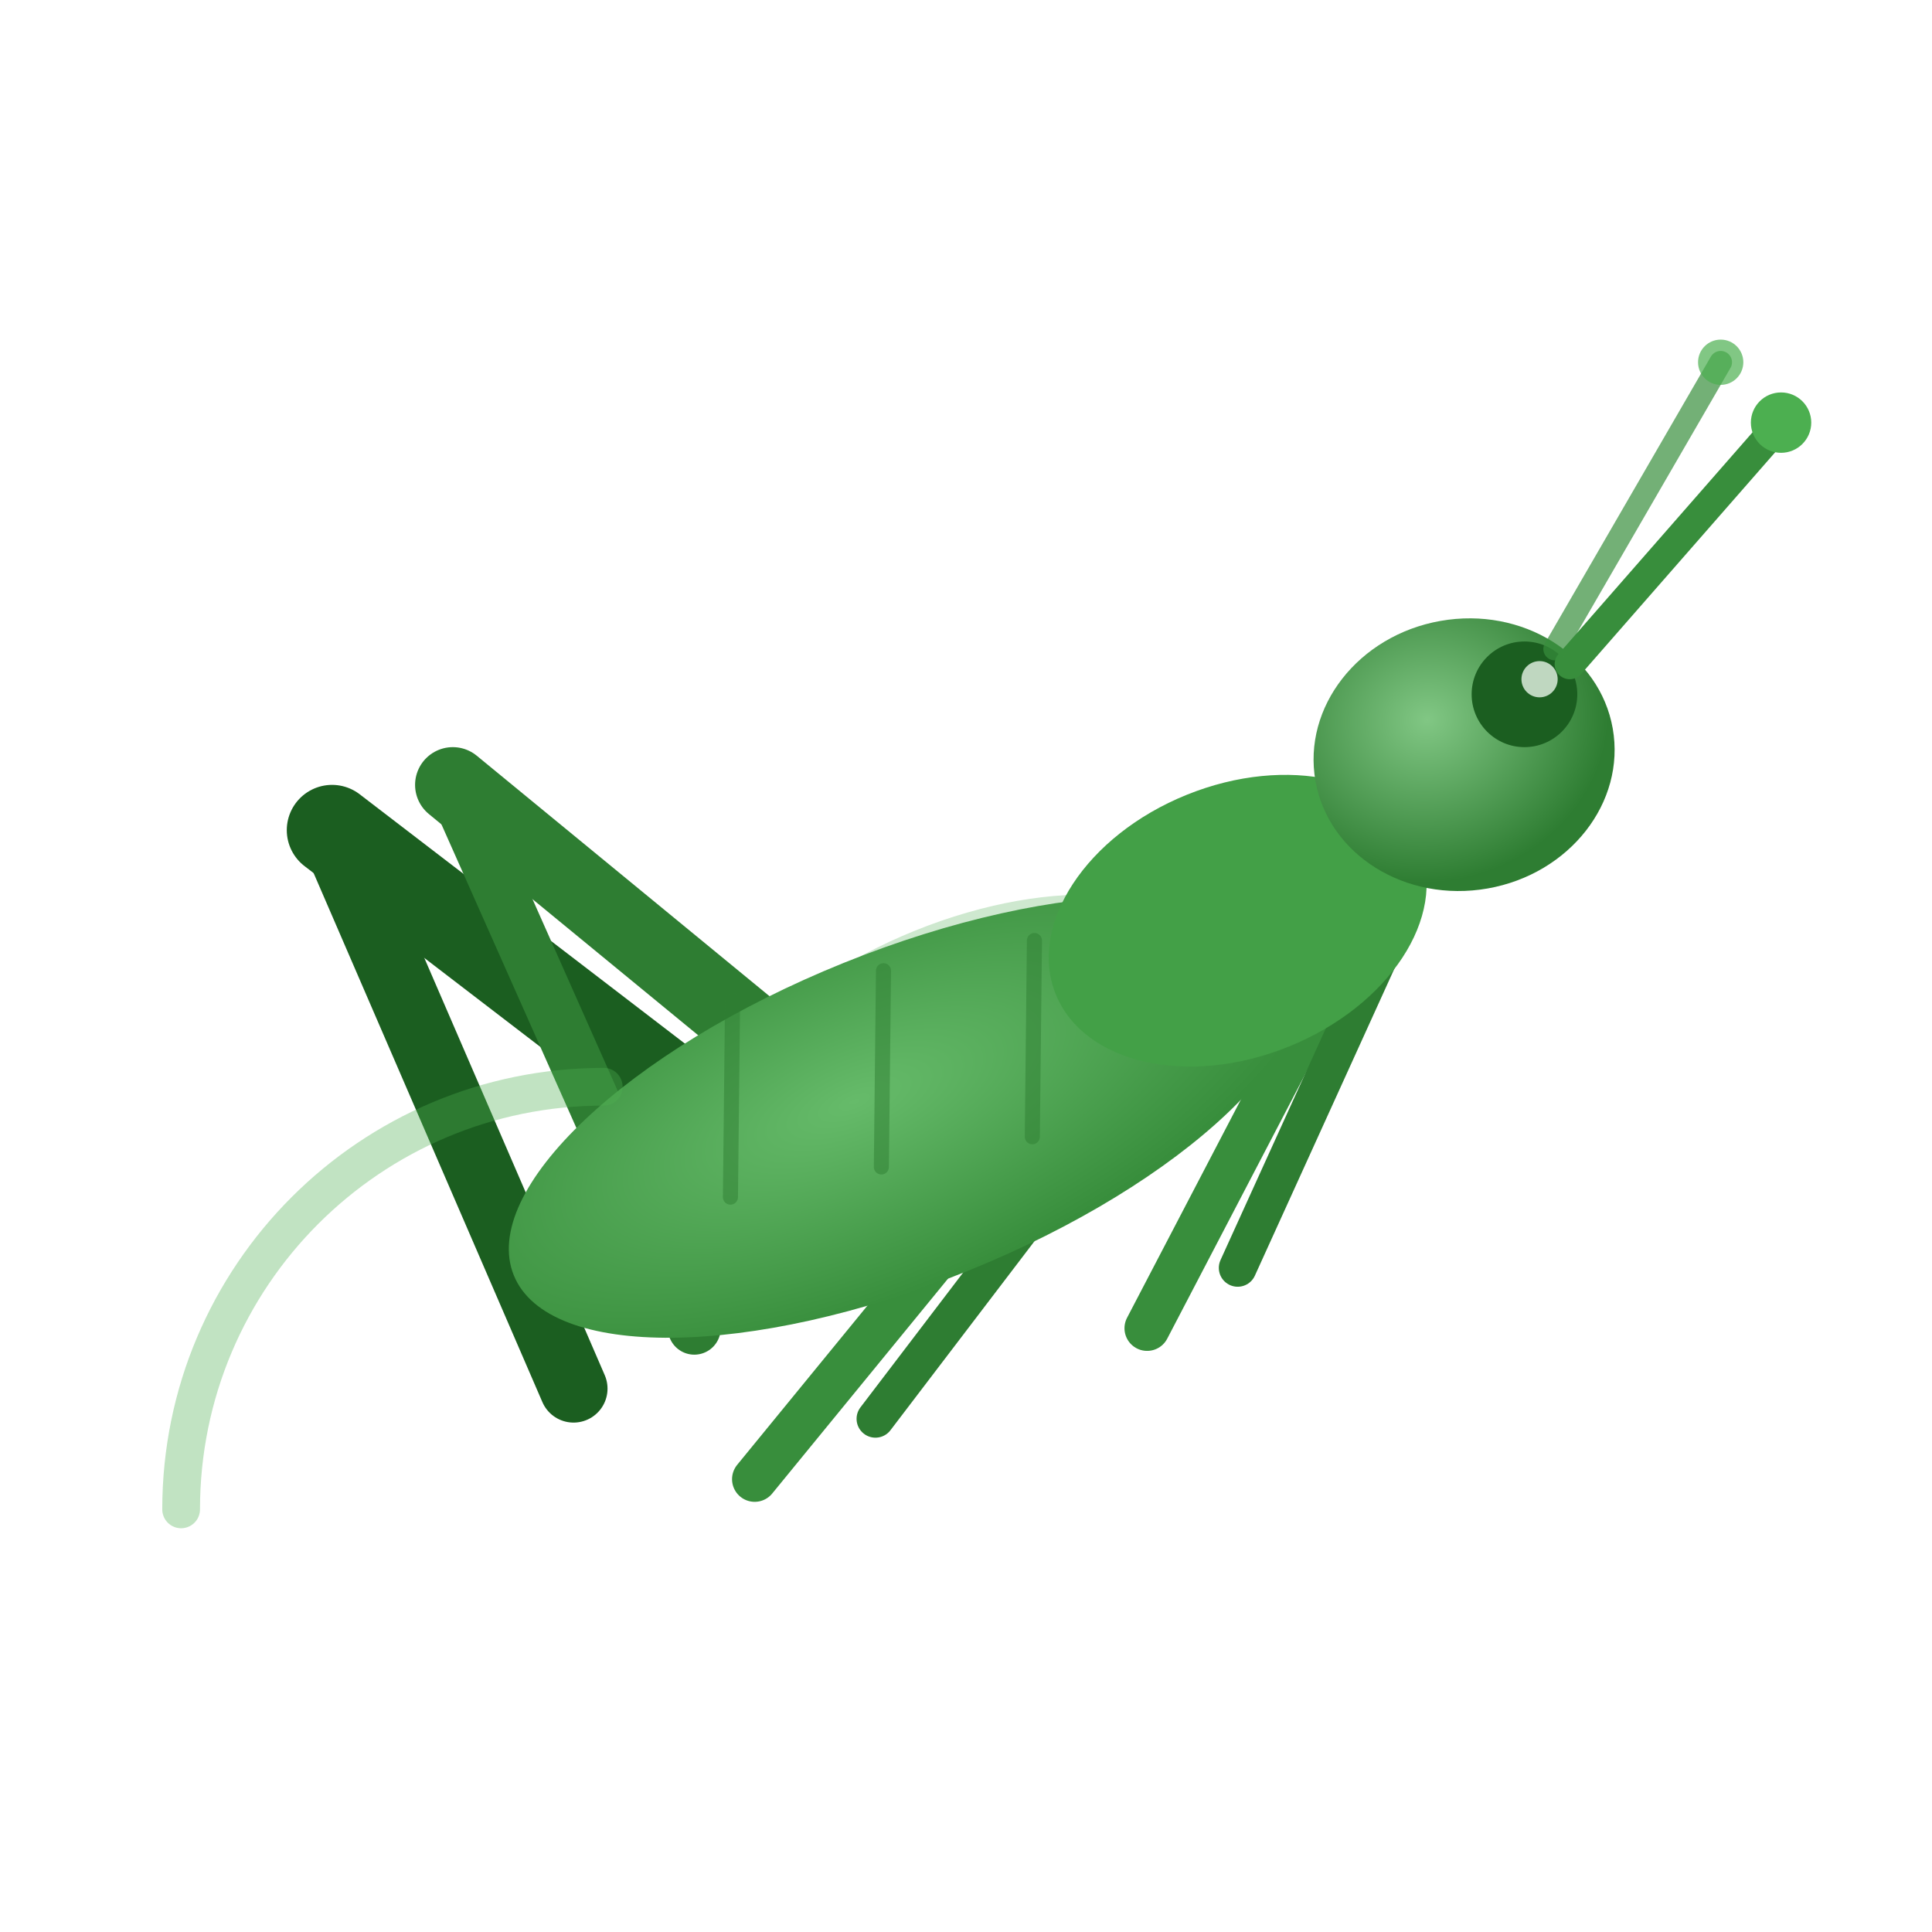
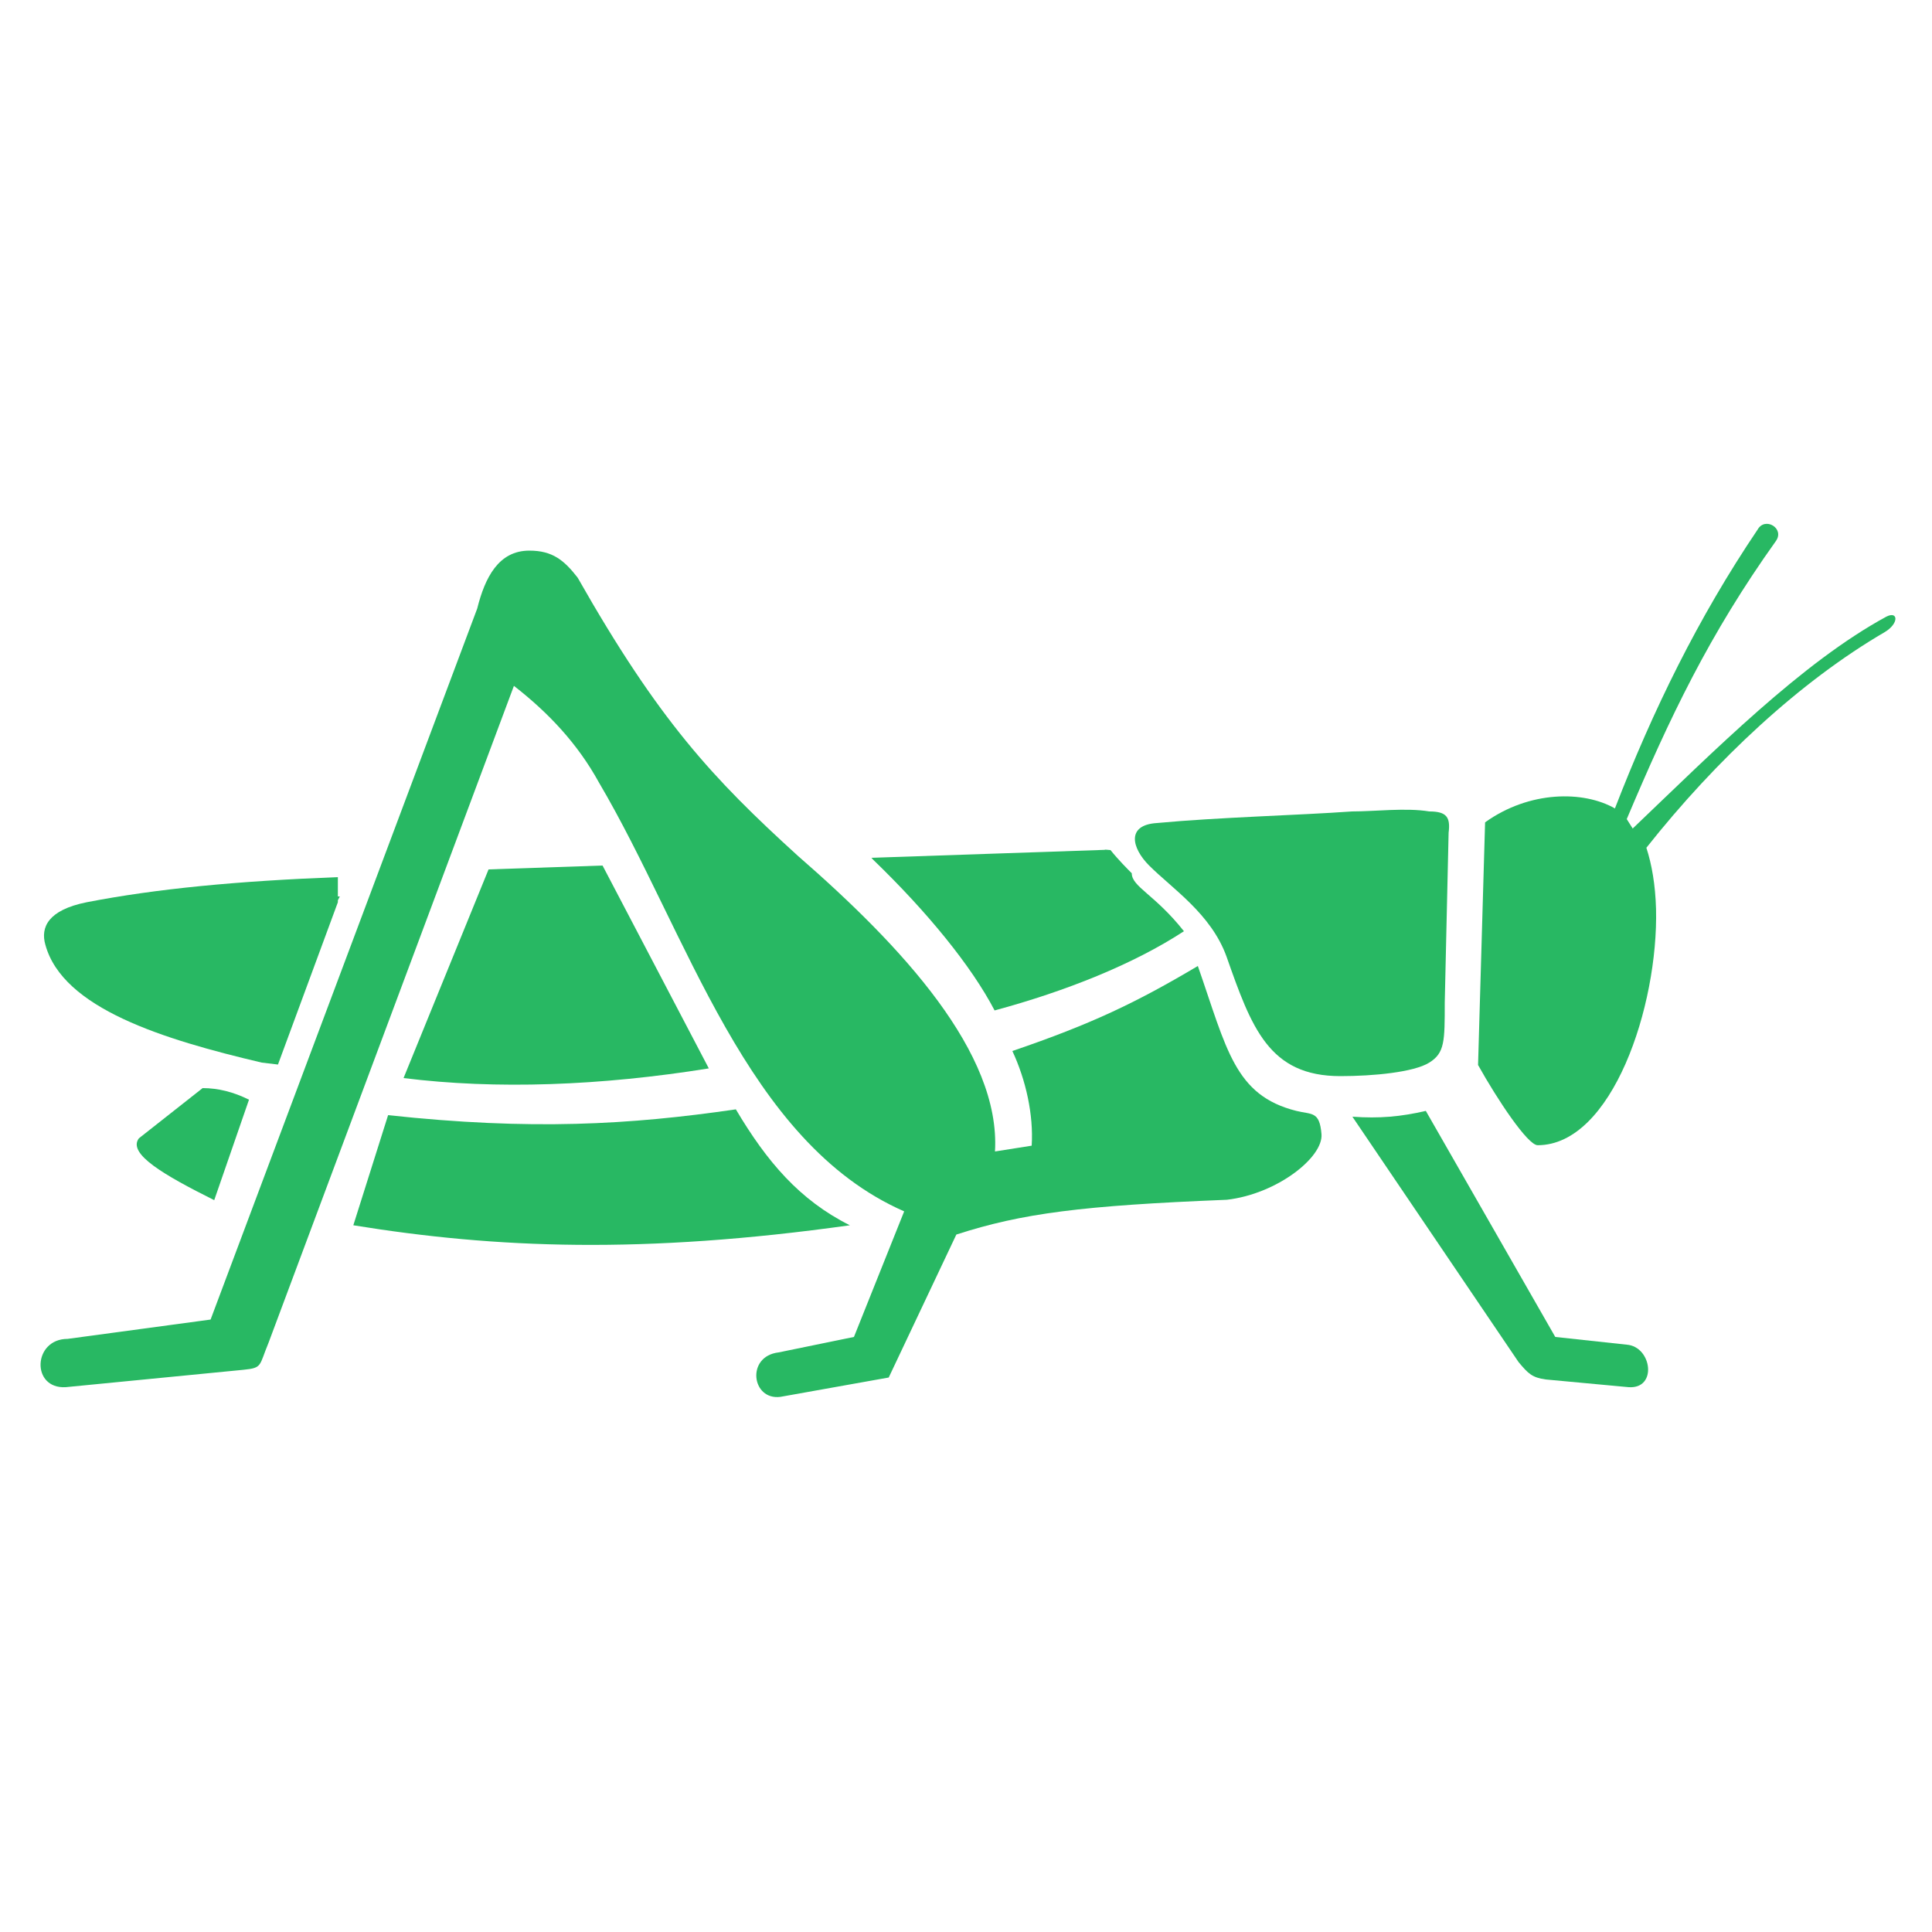
- <svg xmlns="http://www.w3.org/2000/svg" viewBox="0 0 128 128">
-   <defs>
-     <radialGradient id="bodyGrad" cx="45%" cy="40%" r="60%">
-       <stop offset="0%" stop-color="#66BB6A" />
-       <stop offset="100%" stop-color="#388E3C" />
-     </radialGradient>
-     <radialGradient id="headGrad" cx="40%" cy="35%" r="60%">
-       <stop offset="0%" stop-color="#81C784" />
-       <stop offset="100%" stop-color="#2E7D32" />
-     </radialGradient>
-   </defs>
-   <g stroke="#1B5E20" stroke-linecap="round" stroke-linejoin="round" fill="none">
-     <line x1="52" y1="78" x2="22" y2="55" stroke-width="6" />
-     <line x1="22" y1="55" x2="38" y2="92" stroke-width="4.5" />
-   </g>
-   <g stroke="#2E7D32" stroke-linecap="round" stroke-linejoin="round" fill="none">
-     <line x1="58" y1="75" x2="30" y2="52" stroke-width="5" />
-     <line x1="30" y1="52" x2="46" y2="88" stroke-width="3.5" />
-   </g>
-   <line x1="68" y1="76" x2="50" y2="98" stroke="#388E3C" stroke-width="3" stroke-linecap="round" />
-   <line x1="74" y1="73" x2="58" y2="94" stroke="#2E7D32" stroke-width="2.5" stroke-linecap="round" />
-   <line x1="88" y1="65" x2="76" y2="88" stroke="#388E3C" stroke-width="3" stroke-linecap="round" />
-   <line x1="92" y1="62" x2="82" y2="84" stroke="#2E7D32" stroke-width="2.5" stroke-linecap="round" />
-   <ellipse cx="64" cy="70" rx="18" ry="9" fill="#A5D6A7" opacity="0.55" transform="rotate(-22 64 70)" />
-   <ellipse cx="66" cy="69" rx="13" ry="6" fill="#C8E6C9" opacity="0.45" transform="rotate(-22 66 69)" />
-   <ellipse cx="60" cy="74" rx="28" ry="11" fill="url(#bodyGrad)" transform="rotate(-22 60 74)" />
-   <g stroke="#2E7D32" stroke-width="1" opacity="0.5" stroke-linecap="round">
-     <line x1="51" y1="67" x2="46" y2="79" transform="rotate(-22 48 73)" />
-     <line x1="61" y1="65" x2="56" y2="77" transform="rotate(-22 58 71)" />
-     <line x1="71" y1="63" x2="66" y2="75" transform="rotate(-22 68 69)" />
-   </g>
-   <ellipse cx="82" cy="61" rx="13" ry="9" fill="#43A047" transform="rotate(-22 82 61)" />
-   <ellipse cx="97" cy="50" rx="10" ry="9" fill="url(#headGrad)" transform="rotate(-10 97 50)" />
-   <circle cx="101" cy="46" r="3.5" fill="#1B5E20" />
-   <circle cx="102" cy="45" r="1.2" fill="#E8F5E9" opacity="0.8" />
-   <line x1="104" y1="44" x2="118" y2="28" stroke="#388E3C" stroke-width="2" stroke-linecap="round" />
-   <line x1="103" y1="43" x2="114" y2="24" stroke="#388E3C" stroke-width="1.5" stroke-linecap="round" opacity="0.7" />
-   <circle cx="118" cy="28" r="2" fill="#4CAF50" />
-   <circle cx="114" cy="24" r="1.5" fill="#4CAF50" opacity="0.7" />
-   <path d="M 12 100 A 28 28 0 0 1 40 72" fill="none" stroke="#4CAF50" stroke-width="2.5" stroke-linecap="round" opacity="0.35" />
+ <svg xmlns="http://www.w3.org/2000/svg" width="250" height="250" viewBox="0 0 250 250">
+   <path d="m244.1 79.79c-10.93 5.94-22.21 17.28-32.83 27.42-0.35-0.54-0.41-0.64-0.77-1.22 5.57-13.18 10.69-23.92 19.3-35.98 1.17-1.65-1.41-3.18-2.36-1.49-7.74 11.47-13.55 23.39-18.47 36.09-4.08-2.33-11.08-2.3-16.8 1.8l-0.91 31.4c2.51 4.5 6.43 10.38 7.71 10.38 9.63 0 15.63-18 15.32-30.57-0.09-3.16-0.55-5.76-1.25-7.92 9.06-11.44 19.93-21.54 30.85-27.91 1.86-1.11 1.74-2.77 0.21-2z" fill="#28B863" />
+   <path d="m143.7 110c-1-0.1-0.71-0.03-0.71-0.03l-30.23 1.03 0.23 0.25c7 6.75 12.71 13.75 15.71 19.5 9.25-2.5 18-6 24.5-10.25-3.75-4.75-6.75-5.75-6.75-7.5-0.5-0.5-1.75-1.75-2.75-3z" fill="#28B863" />
+   <path d="m149.7 106.5c-4 0.25-3.25 3.25-1 5.5 3 3 8 6.25 10 11.75 3.25 9.25 5.5 15.5 14.75 15.5 4.25 0 9.5-0.5 11.5-1.75s2-2.75 2-7.75l0.5-22c0.25-2-0.25-2.75-2.5-2.75-3-0.5-7 0-10 0-7 0.5-17.25 0.75-25.25 1.5z" fill="#28B863" />
+   <path d="m155 125c-8 4.75-13.75 7.5-24 11 1.75 3.75 2.75 8.25 2.5 12.25l-4.75 0.75c0.75-12.75-12-26.5-25.5-38.25-11-10-18-17.5-28.5-36-1.75-2.25-3.25-3.5-6.25-3.5-4 0-5.75 3.5-6.75 7.5l-34.5 92-18.5 2.5c-4.5 0-4.75 6.5-0.25 6.25l23-2.25c2.5-0.25 2-0.5 3.25-3.5l31.75-85c4.5 3.5 8.25 7.5 11 12.5 11.5 19.5 19 46.5 39.5 55.5l-6.5 16.25-9.75 2c-4.25 0.5-3.5 6.25 0.25 5.75l14-2.5 8.75-18.5c8.5-2.75 16.25-3.75 35-4.5 6.5-0.75 12.5-5.5 12.25-8.5s-1.25-2.5-3.25-3c-8-2-9-8-12.75-18.75z" fill="#28B863" />
+   <path d="m43.72 113.5c-13 0.5-23.5 1.5-32.5 3.25-5 1-6 3.25-5.35 5.5 2.25 8.25 15.25 12.25 28 15.25l2.1 0.25 7.75-21v-0.25l0.25-0.5h-0.25v-2.5z" fill="#28B863" />
+   <path d="m26.22 140.8-8.25 6.5c-1.5 2 3.25 4.75 9.75 8l4.5-13c-2-1-4-1.5-6-1.5z" fill="#28B863" />
+   <path d="m63.22 112.5-11 27c12 1.5 25.5 1 39.5-1.25l-13.75-26.25-14.75 0.5z" fill="#28B863" />
+   <path d="m50.22 144.3-4.5 14.25c18.5 3 37.5 3.75 64.25 0-6.5-3.25-10.75-8.25-14.75-15-13.75 2-26.5 2.75-45 0.75z" fill="#28B863" />
+   <path d="m175 144.5 21.5 31.75c1.25 1.5 1.75 2 3.5 2.25l10.75 1c3.75 0.25 3-5.25-0.25-5.5l-9.25-1-16.75-29.25c-3.25 0.75-6 1-9.5 0.75z" fill="#28B863" />
</svg>
